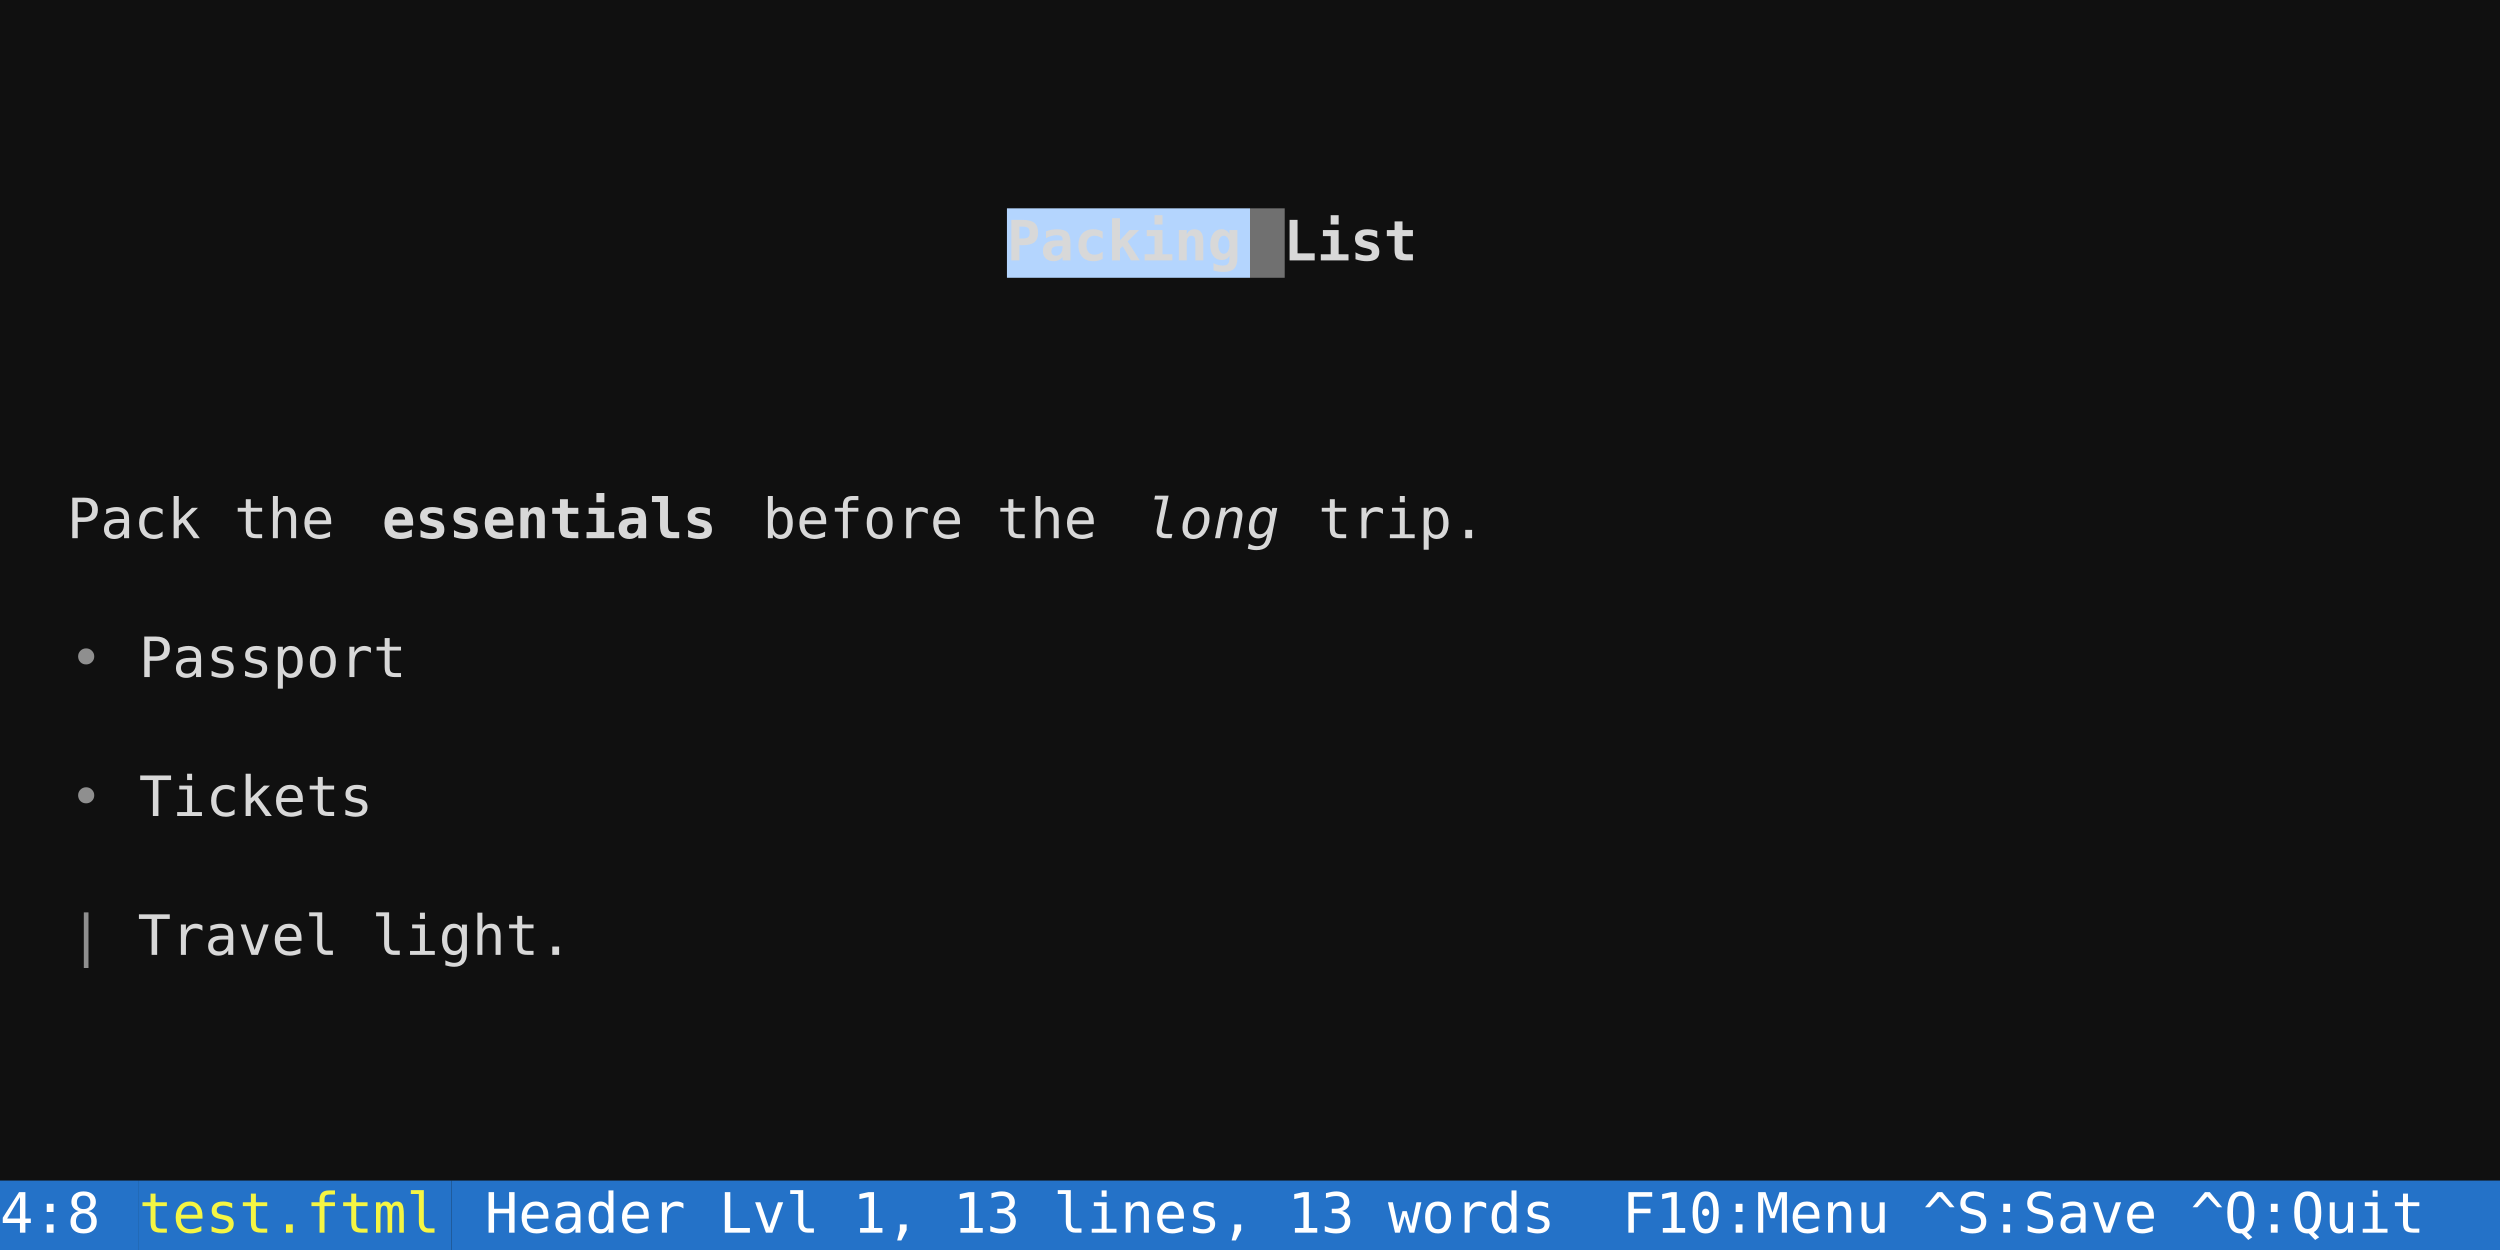
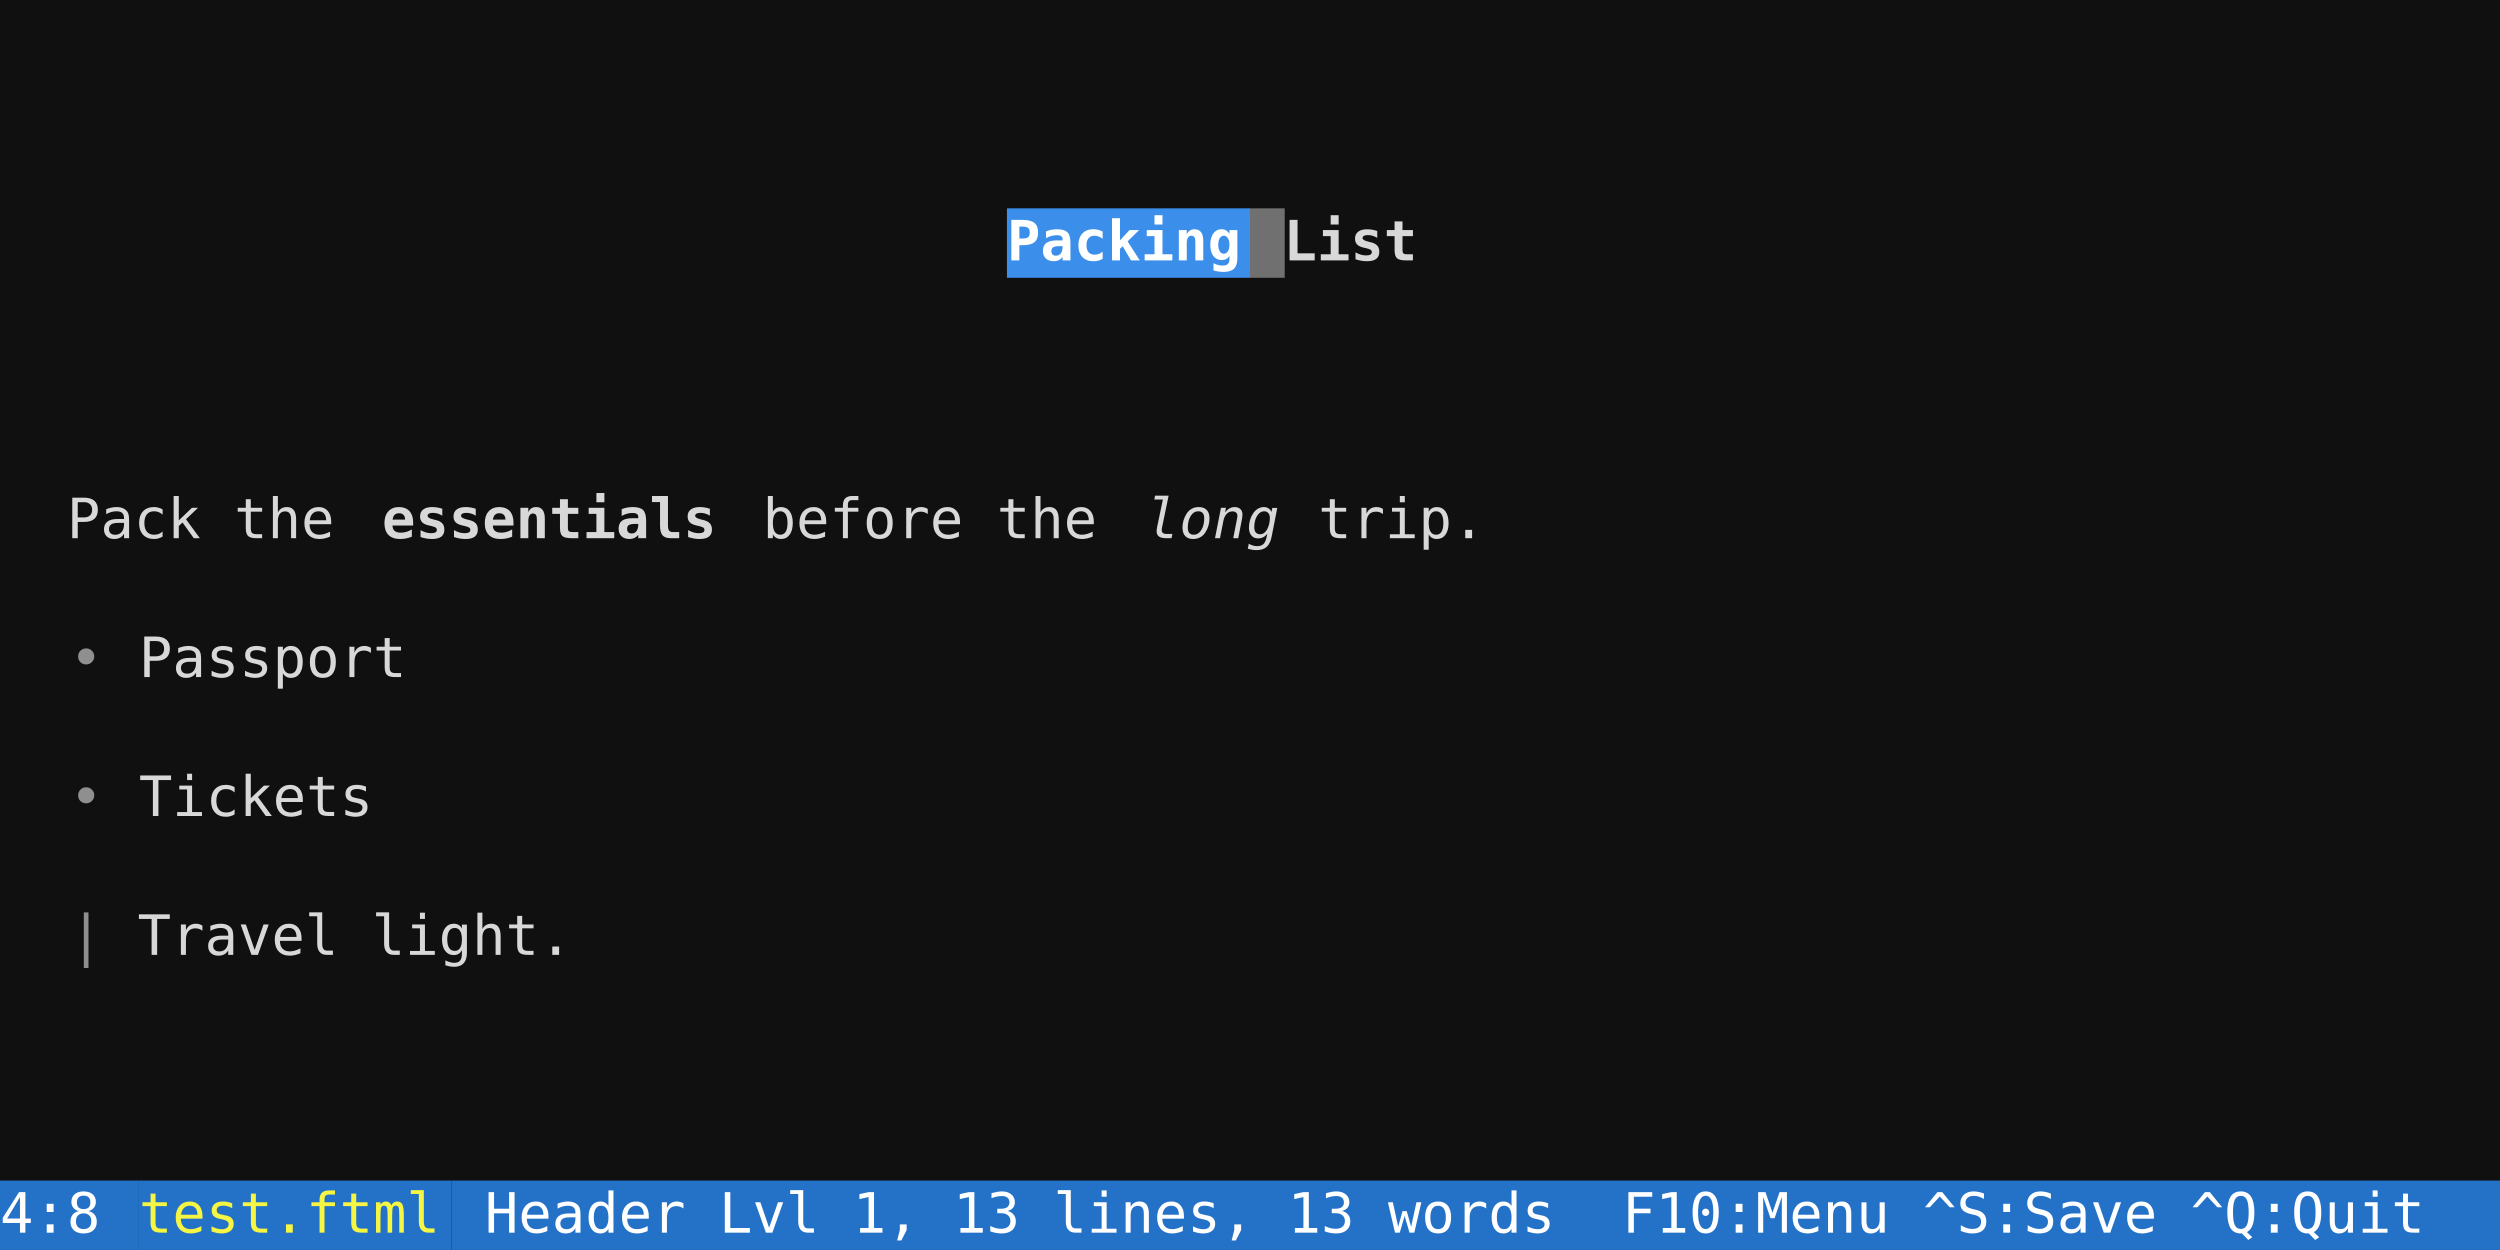
<svg xmlns="http://www.w3.org/2000/svg" width="720" height="360" viewBox="0 0 720 360" font-family="'DejaVu Sans Mono', Menlo, Consolas, monospace" font-size="16px">
  <rect width="100%" height="100%" fill="#101010" />
-   <rect x="290" y="60" width="70" height="20" fill="#b4d5fe" />
-   <text x="290" y="75" fill="#d8d8d8" textLength="70" lengthAdjust="spacingAndGlyphs" xml:space="preserve" font-weight="bold">Packing</text>
+   <rect x="290" y="60" width="70" height="20" fill="#3b8eea" />
+   <text x="290" y="75" fill="#ffffff" textLength="70" lengthAdjust="spacingAndGlyphs" xml:space="preserve" font-weight="bold">Packing</text>
  <text x="360" y="75" fill="#d8d8d8" textLength="50" lengthAdjust="spacingAndGlyphs" xml:space="preserve" font-weight="bold"> List</text>
  <text x="0" y="155" fill="#d8d8d8" textLength="110" lengthAdjust="spacingAndGlyphs" xml:space="preserve">  Pack the </text>
  <text x="110" y="155" fill="#d8d8d8" textLength="100" lengthAdjust="spacingAndGlyphs" xml:space="preserve" font-weight="bold">essentials</text>
  <text x="210" y="155" fill="#d8d8d8" textLength="120" lengthAdjust="spacingAndGlyphs" xml:space="preserve"> before the </text>
  <text x="330" y="155" fill="#d8d8d8" textLength="40" lengthAdjust="spacingAndGlyphs" xml:space="preserve" font-style="italic">long</text>
  <text x="370" y="155" fill="#d8d8d8" textLength="350" lengthAdjust="spacingAndGlyphs" xml:space="preserve"> trip.                             </text>
  <text x="20" y="195" fill="#e5e5e5" textLength="20" lengthAdjust="spacingAndGlyphs" xml:space="preserve" opacity="0.6">• </text>
  <text x="40" y="195" fill="#d8d8d8" textLength="680" lengthAdjust="spacingAndGlyphs" xml:space="preserve">Passport                                                            </text>
  <text x="20" y="235" fill="#e5e5e5" textLength="20" lengthAdjust="spacingAndGlyphs" xml:space="preserve" opacity="0.6">• </text>
  <text x="40" y="235" fill="#d8d8d8" textLength="680" lengthAdjust="spacingAndGlyphs" xml:space="preserve">Tickets                                                             </text>
  <text x="20" y="275" fill="#e5e5e5" textLength="10" lengthAdjust="spacingAndGlyphs" xml:space="preserve" opacity="0.6">|</text>
  <text x="30" y="275" fill="#d8d8d8" textLength="690" lengthAdjust="spacingAndGlyphs" xml:space="preserve"> Travel light.                                                       </text>
  <rect x="0" y="340" width="40" height="20" fill="#2472c8" />
  <text x="0" y="355" fill="#ffffff" textLength="40" lengthAdjust="spacingAndGlyphs" xml:space="preserve">4:8 </text>
  <rect x="40" y="340" width="90" height="20" fill="#2472c8" />
  <text x="40" y="355" fill="#f5f543" textLength="90" lengthAdjust="spacingAndGlyphs" xml:space="preserve">test.ftml</text>
  <rect x="130" y="340" width="590" height="20" fill="#2472c8" />
  <text x="130" y="355" fill="#ffffff" textLength="590" lengthAdjust="spacingAndGlyphs" xml:space="preserve"> Header Lvl 1, 13 lines, 13 words  F10:Menu ^S:Save ^Q:Quit</text>
  <rect x="360" y="60" width="10" height="20" fill="#ffffff" fill-opacity="0.4" />
</svg>
